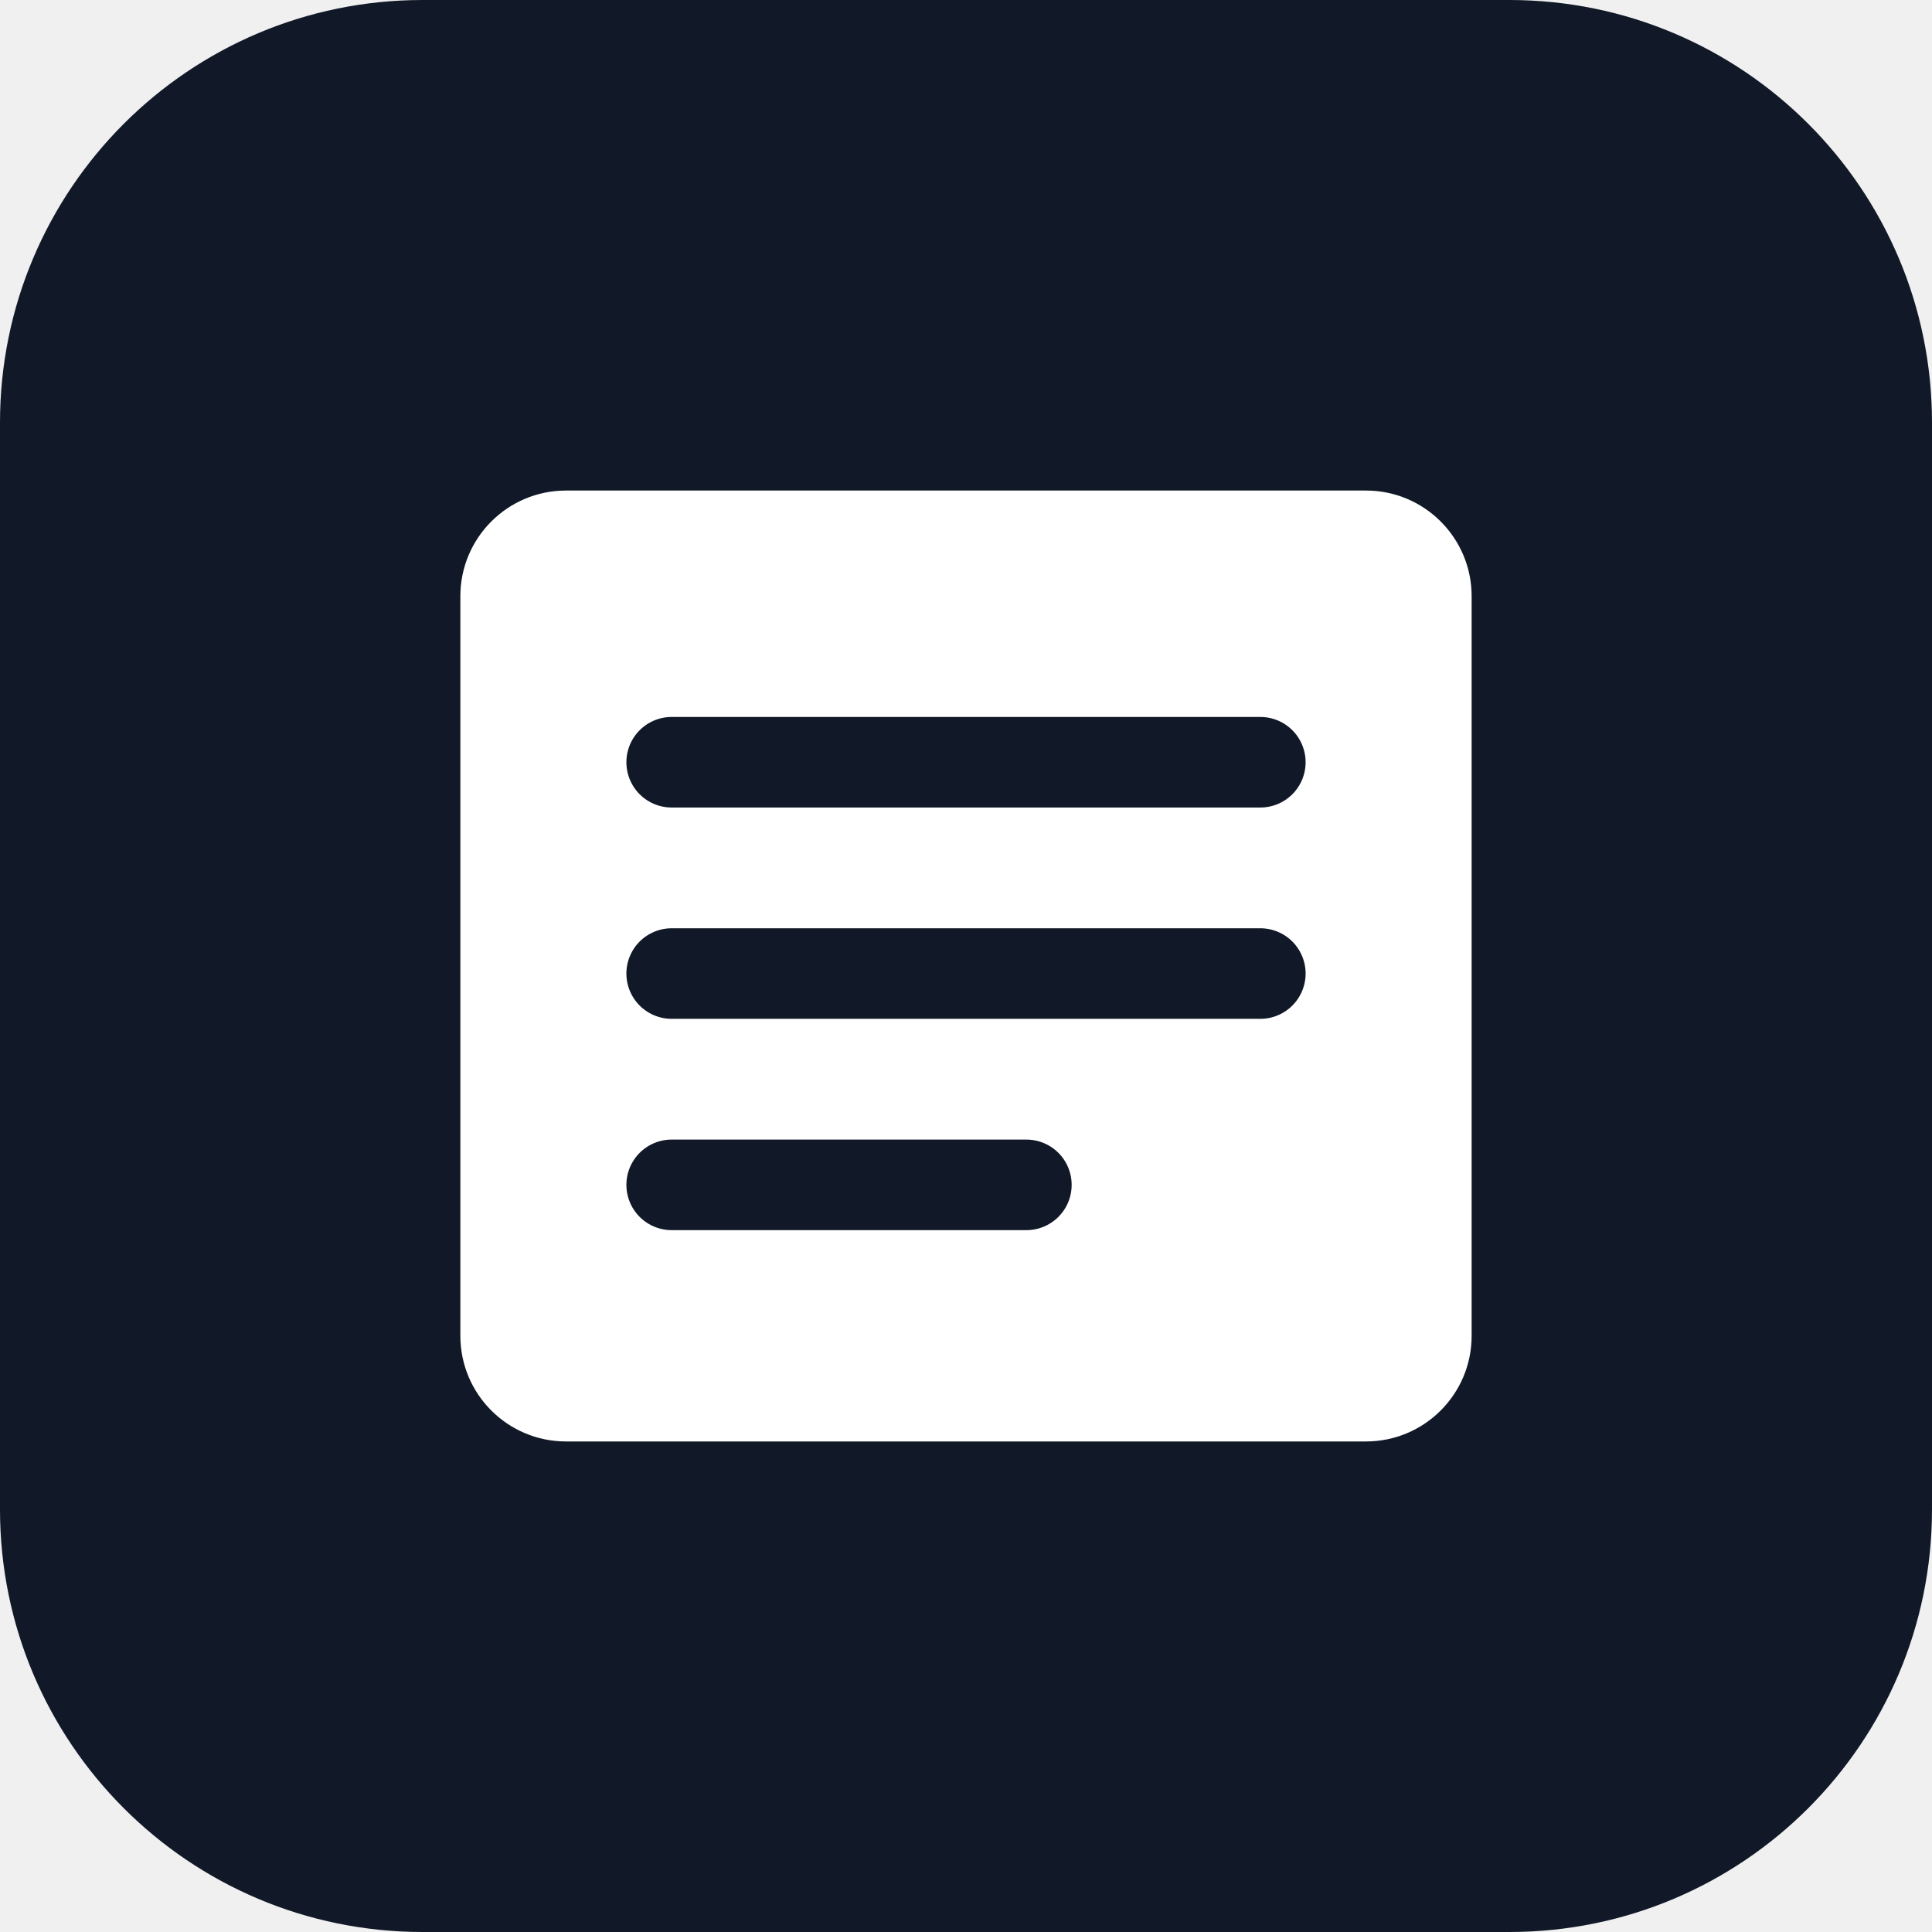
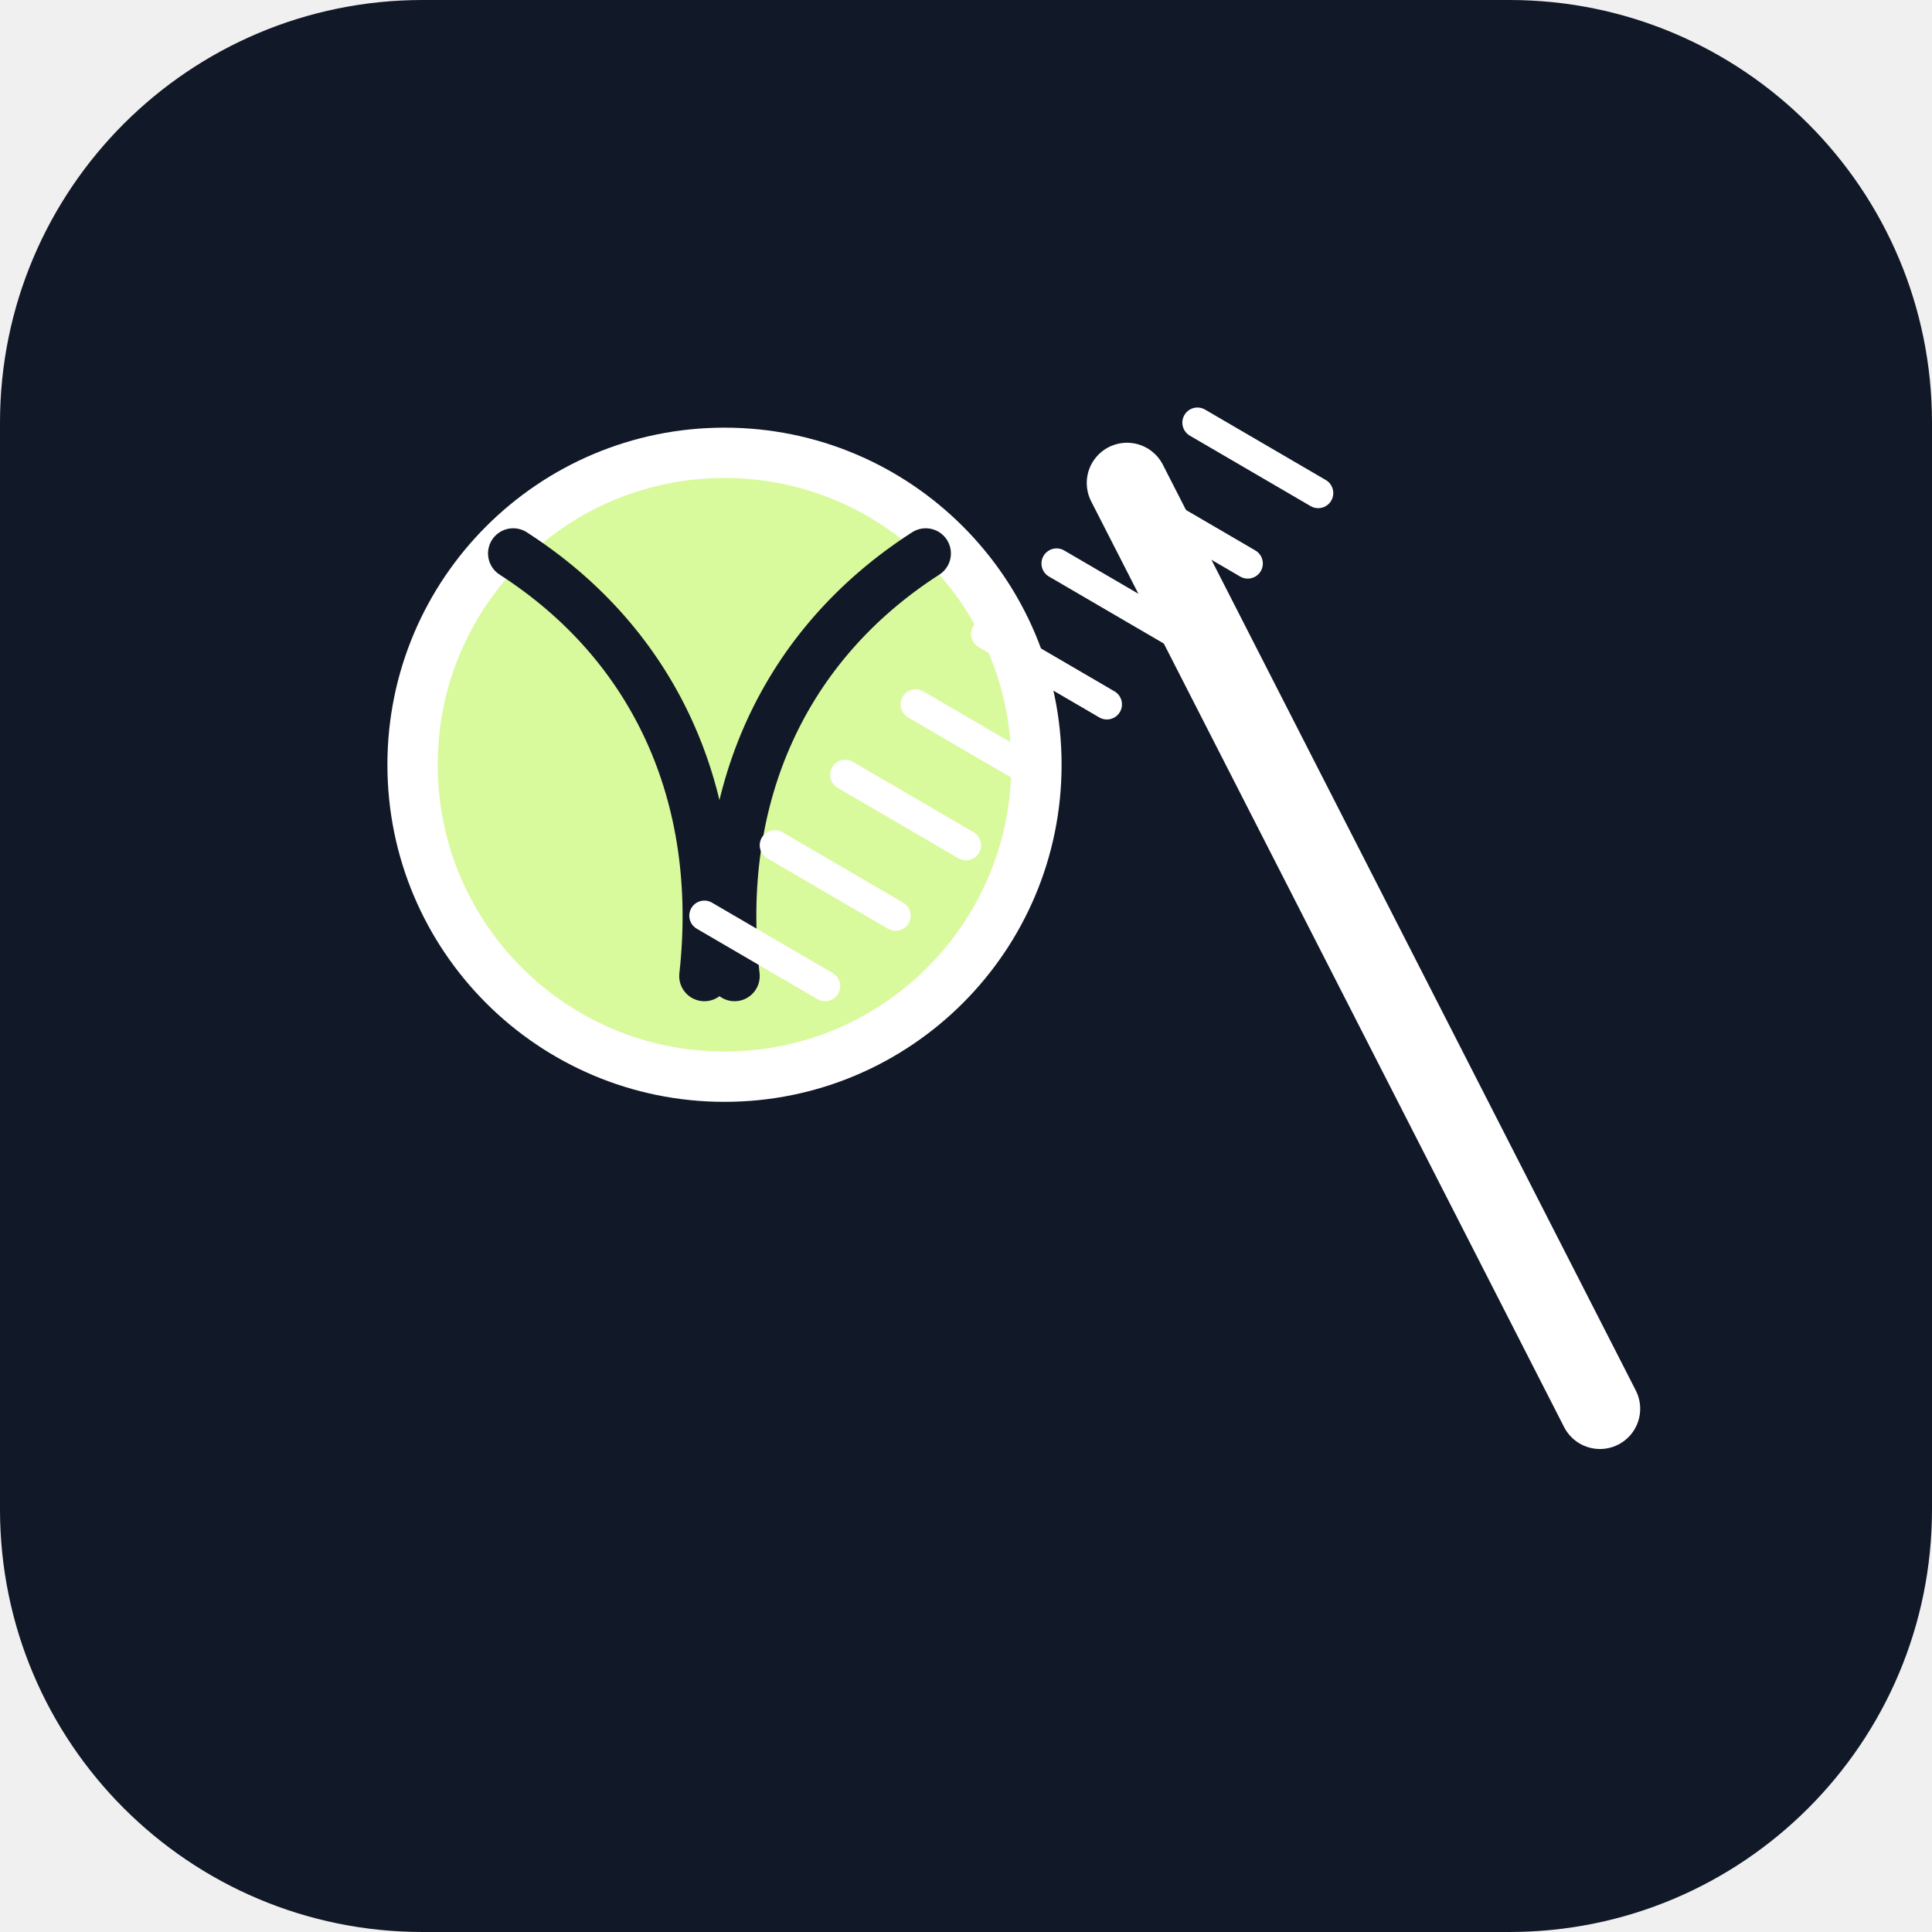
- <svg xmlns="http://www.w3.org/2000/svg" viewBox="0 0 512 512">
-   <rect width="512" height="512" rx="112" fill="#111827" />
-   <path d="M150 130h212a28 28 0 0 1 28 28v196a28 28 0 0 1-28 28H150a28 28 0 0 1-28-28V158a28 28 0 0 1 28-28Z" fill="white" />
-   <path d="M178 202h156M178 258h156M178 314h94" stroke="#111827" stroke-width="24" stroke-linecap="round" />
+ <svg xmlns="http://www.w3.org/2000/svg" viewBox="0 0 192 192">
+   <rect width="192" height="192" rx="42" fill="#111827" />
+   <circle cx="72" cy="76" r="31" fill="#d9f99d" stroke="#fff" stroke-width="5" />
+   <path d="M51 55c14 9 21 24 19 42M92 55c-14 9-21 24-19 42" fill="none" stroke="#111827" stroke-width="5" stroke-linecap="round" />
+   <path d="M112 48l47 92" stroke="#fff" stroke-width="8" stroke-linecap="round" />
+   <path d="M119 42l12 7M112 49l12 7M105 56l12 7M98 63l12 7M91 70l12 7M84 77l12 7M77 84l12 7M70 91l12 7" stroke="#fff" stroke-width="3" stroke-linecap="round" />
</svg>
